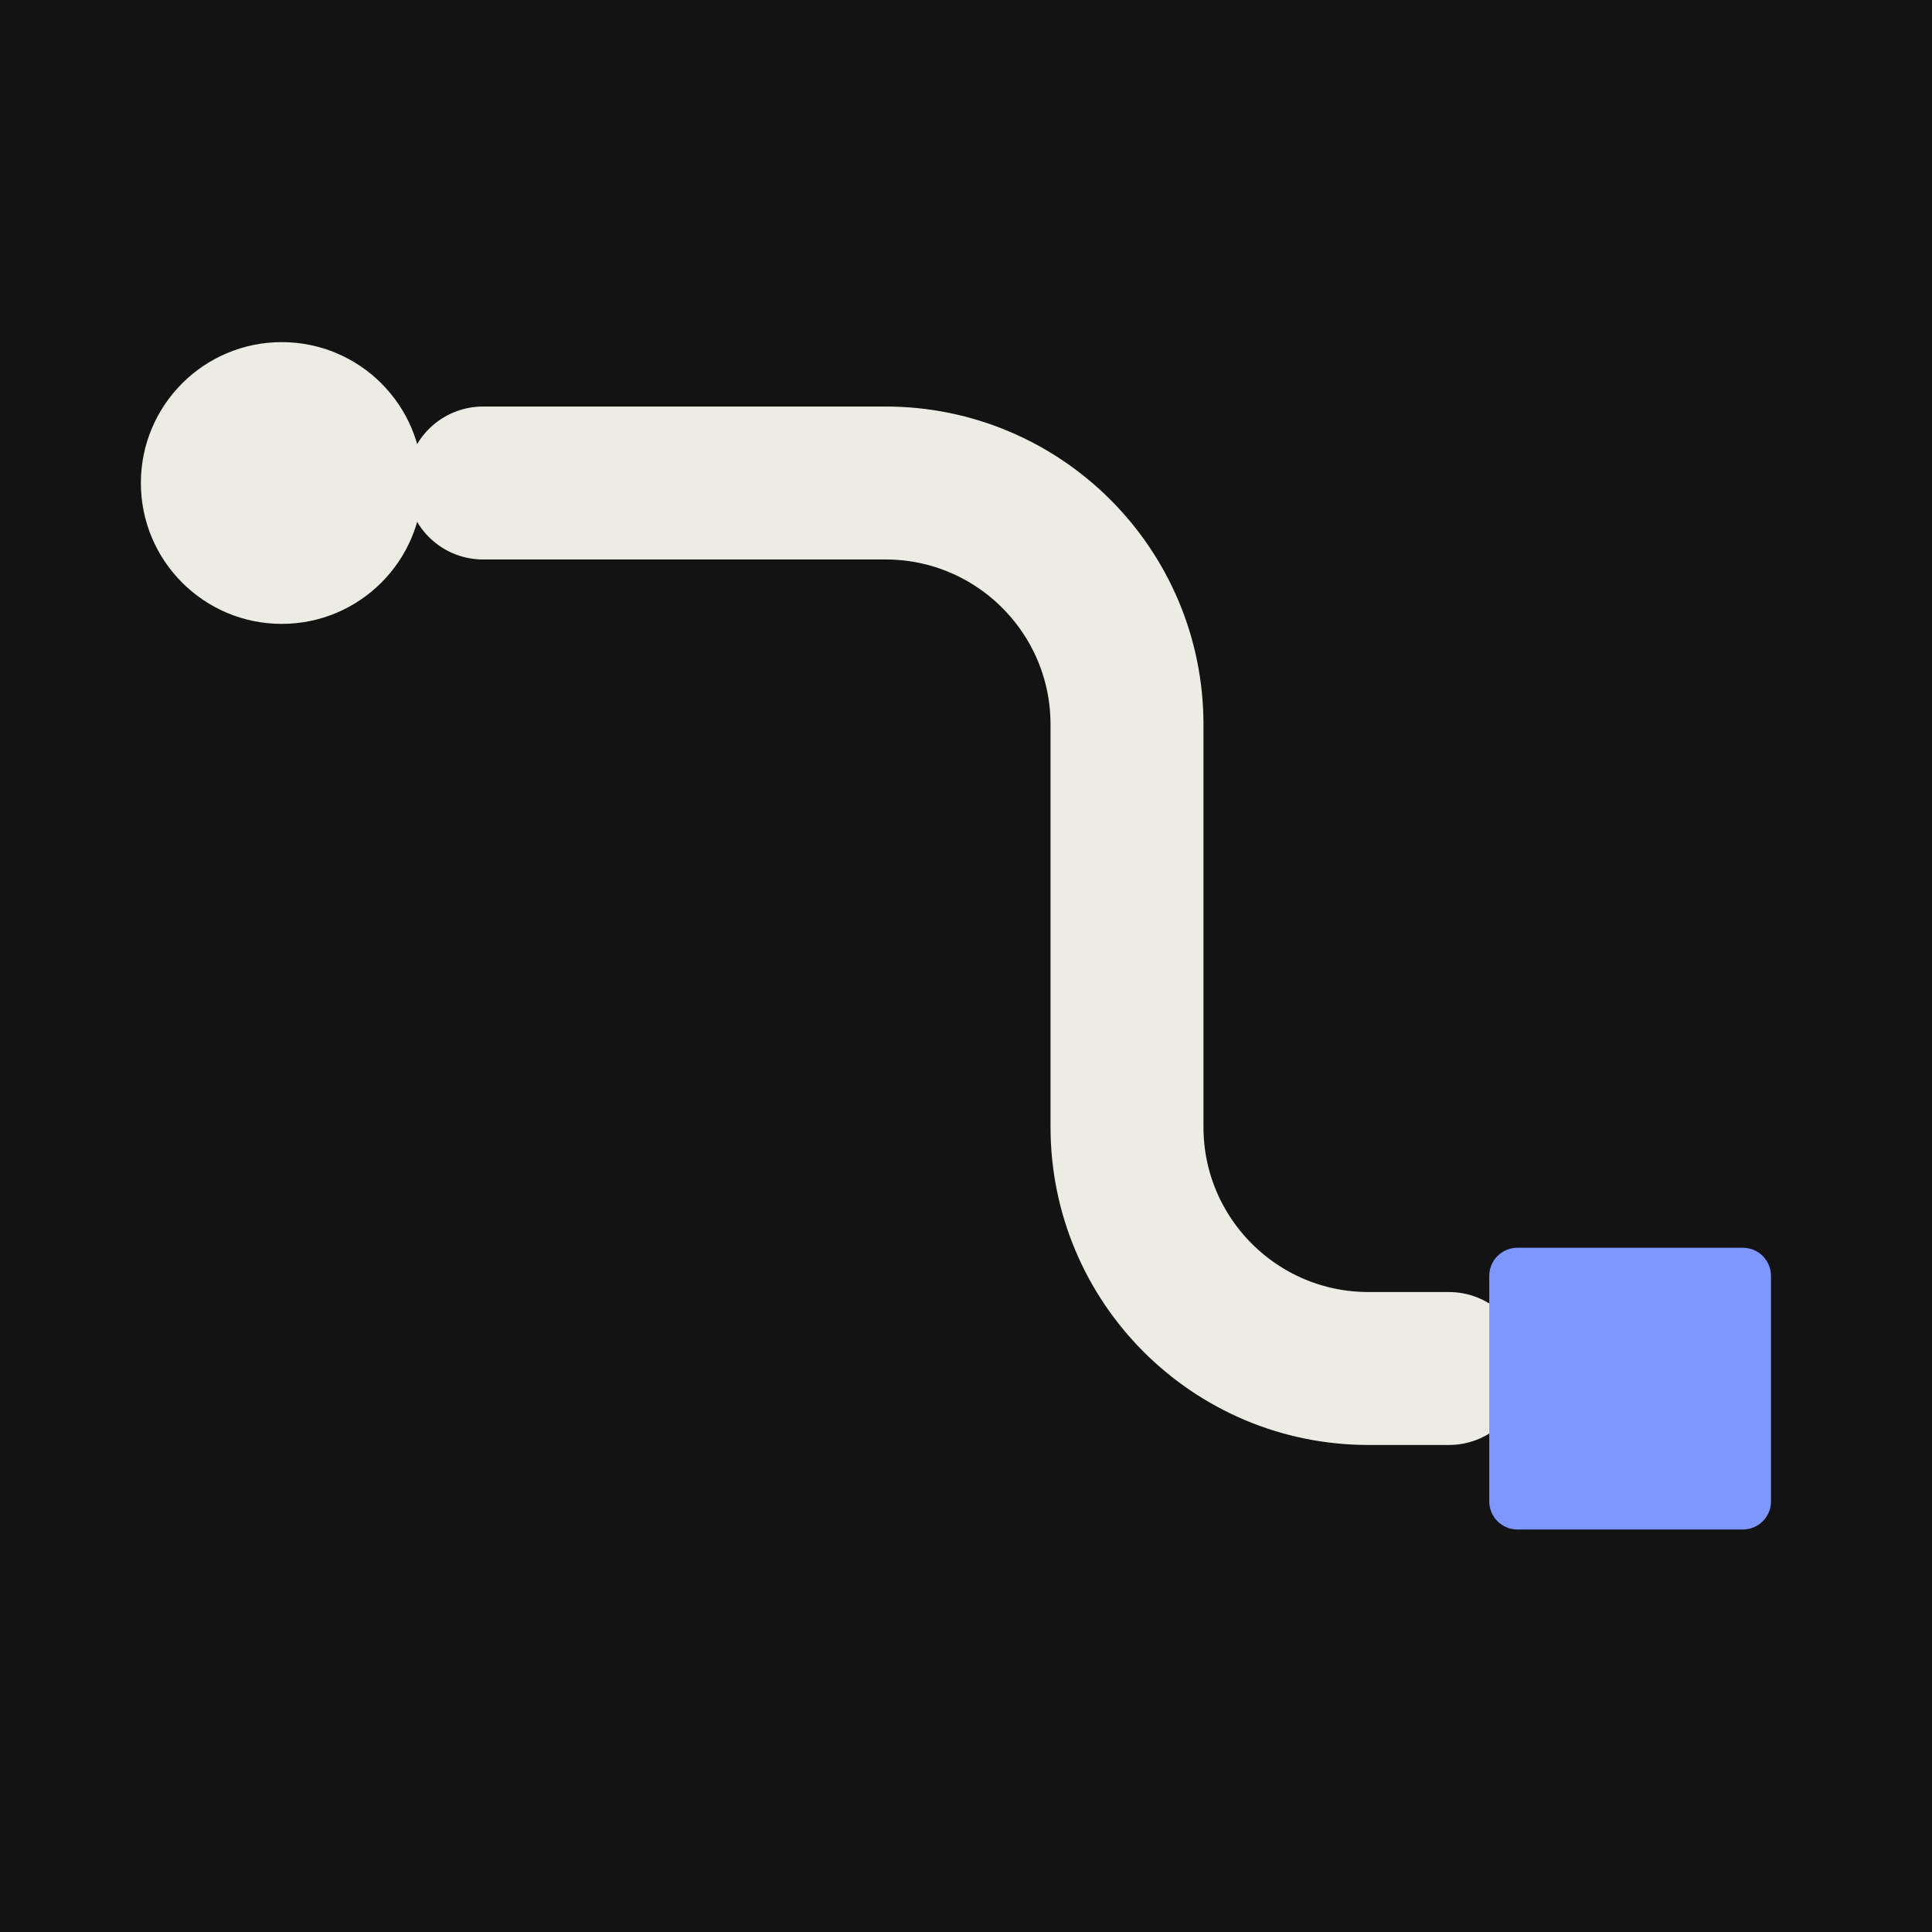
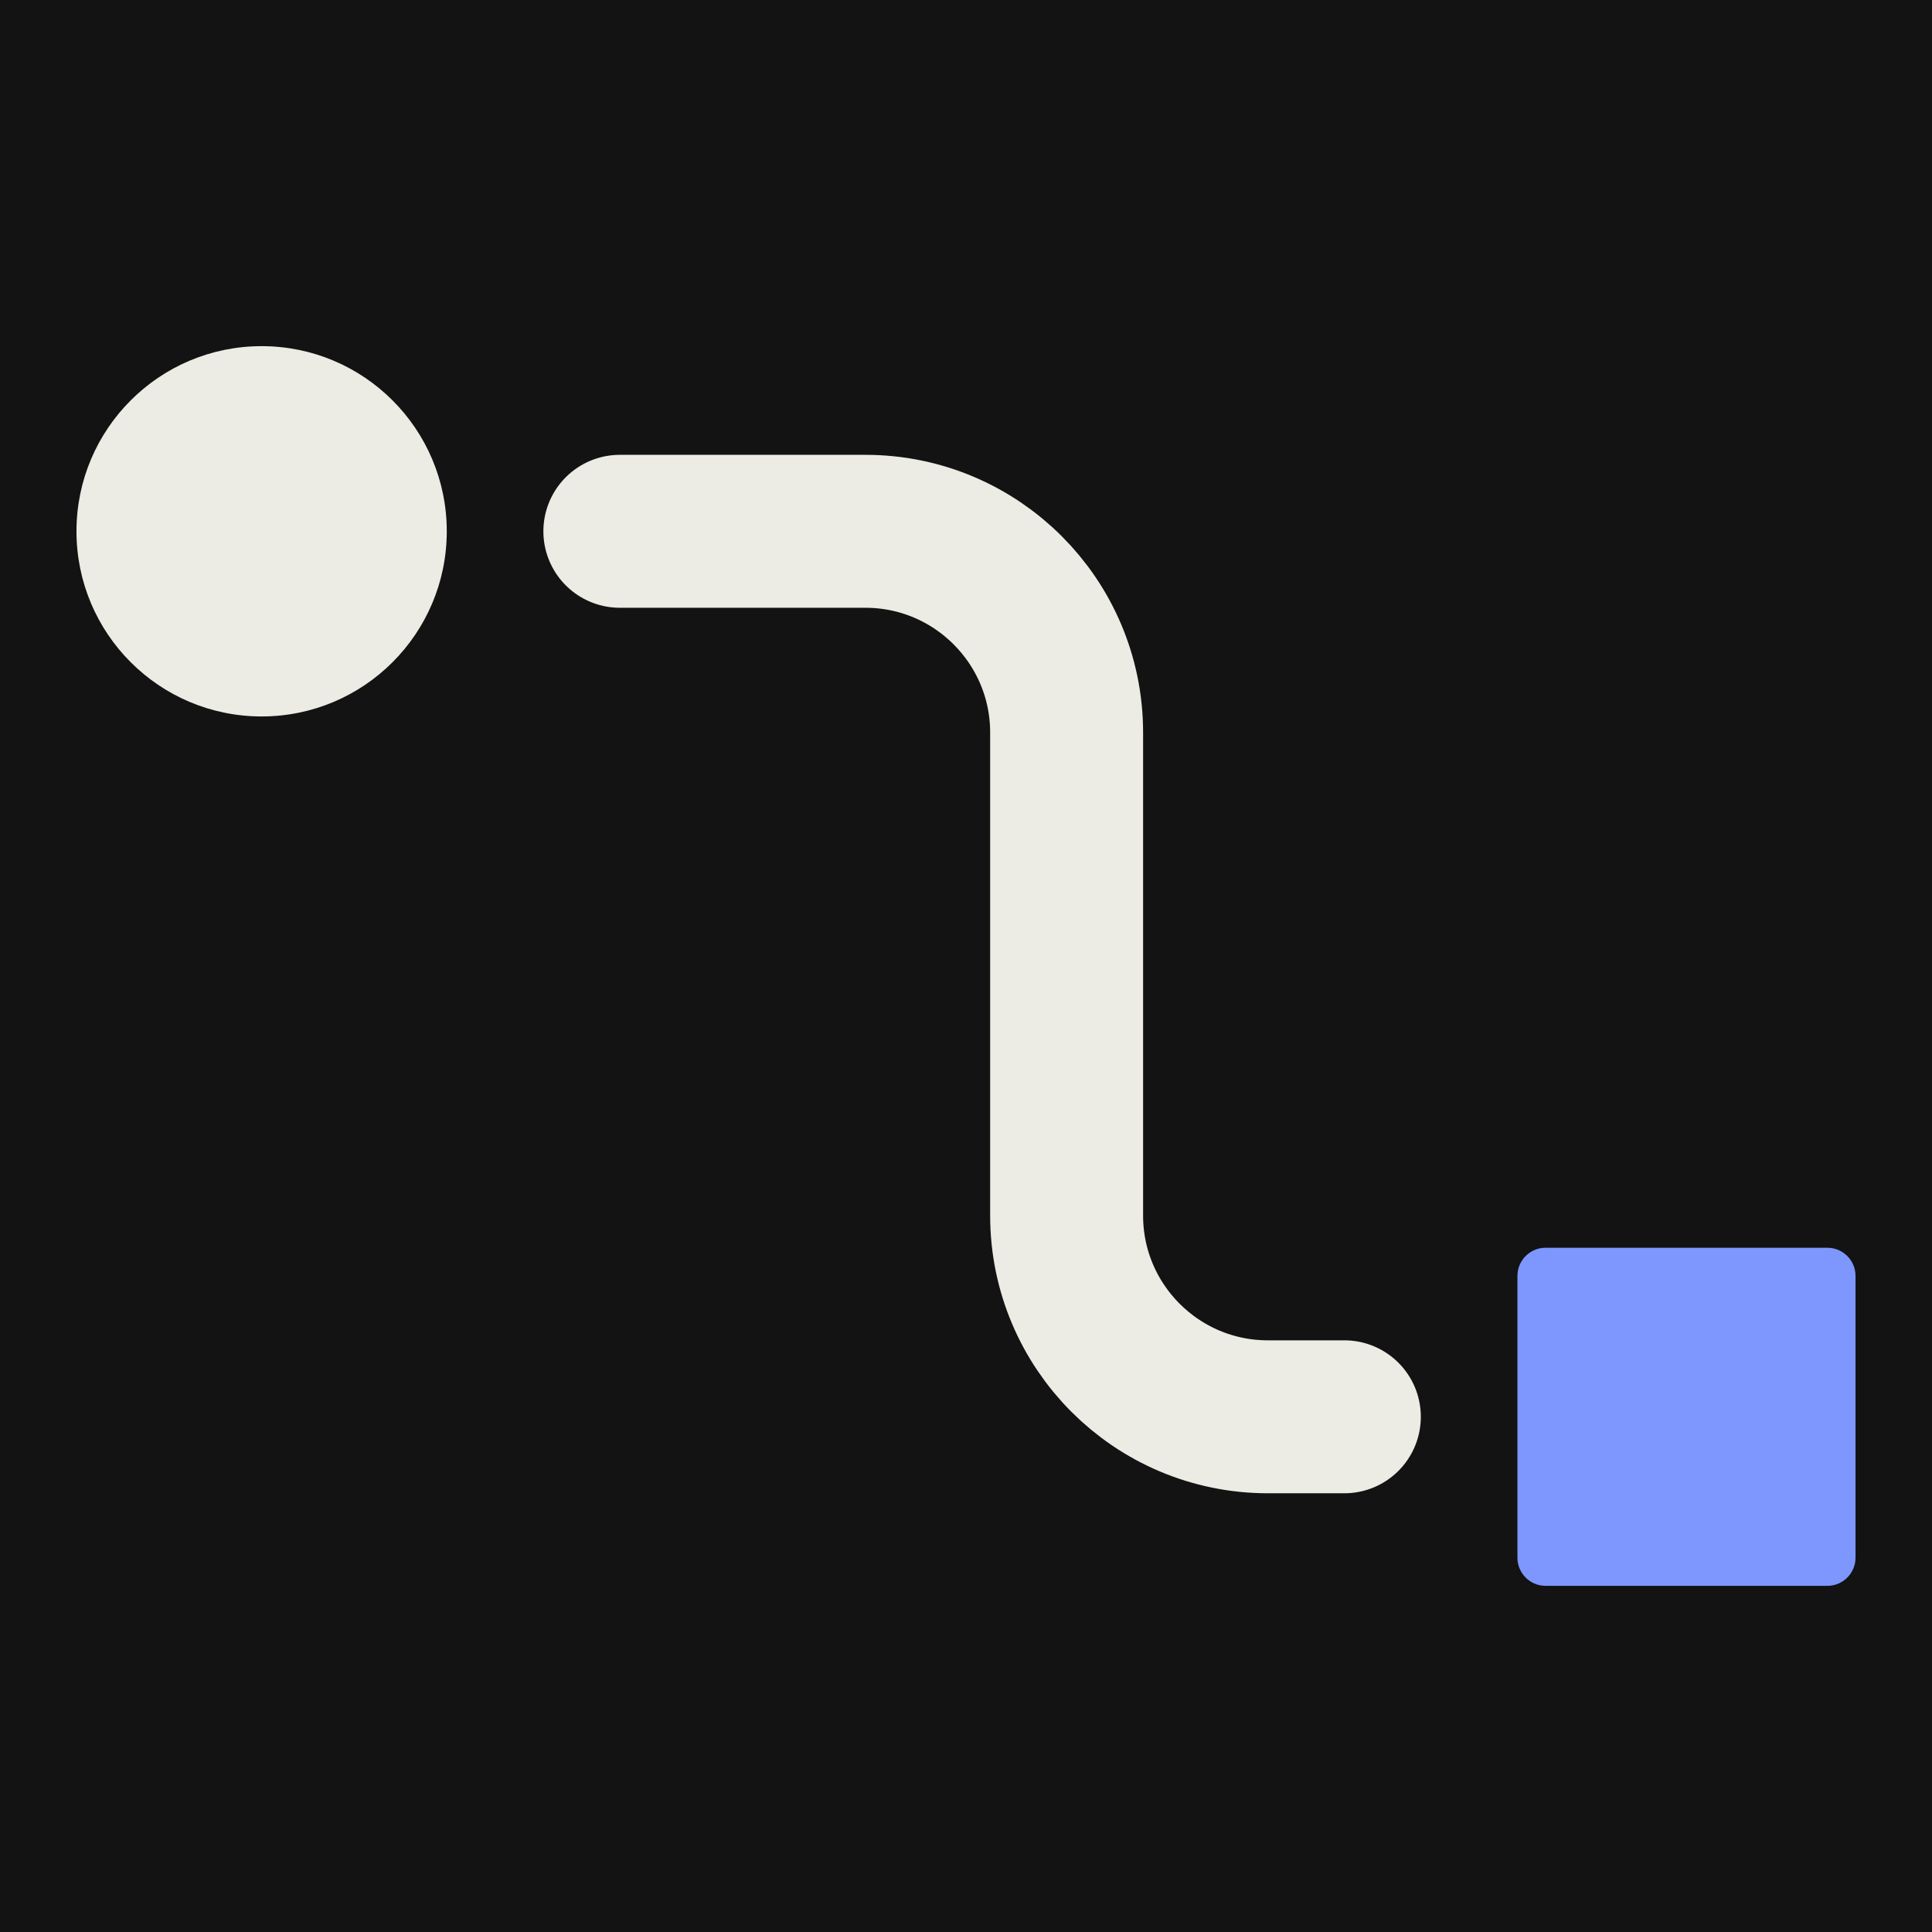
<svg xmlns="http://www.w3.org/2000/svg" viewBox="0 0 24 24" role="img" aria-label="db2i/mcp route mark">
  <rect width="24" height="24" fill="#121312" />
-   <circle cx="3.5" cy="6" r="1.75" fill="#ECEBE4" />
-   <path d="M6 6 H11 C12.657 6 14 7.343 14 9 V14 C14 15.657 15.343 17 17 17 H18" fill="none" stroke="#ECEBE4" stroke-width="1.9" stroke-linecap="round" stroke-linejoin="round" />
-   <rect x="18.5" y="15.5" width="3.5" height="3.5" rx="0.35" fill="#7D97FF" />
+   <circle fill="#ECEBE4" cx="3.25" cy="6.6" r="2.3" />
+   <path stroke="#ECEBE4" d="M7.7 6.6 H10.75 C12.13 6.6 13.25 7.72 13.25 9.1 V15.1 C13.25 16.48 14.37 17.6 15.75 17.6 H16.7" fill="none" stroke-width="1.9" stroke-linecap="round" stroke-linejoin="round" />
+   <rect fill="#7D97FF" x="18.85" y="15.5" width="4.2" height="4.2" rx="0.35" />
</svg>
